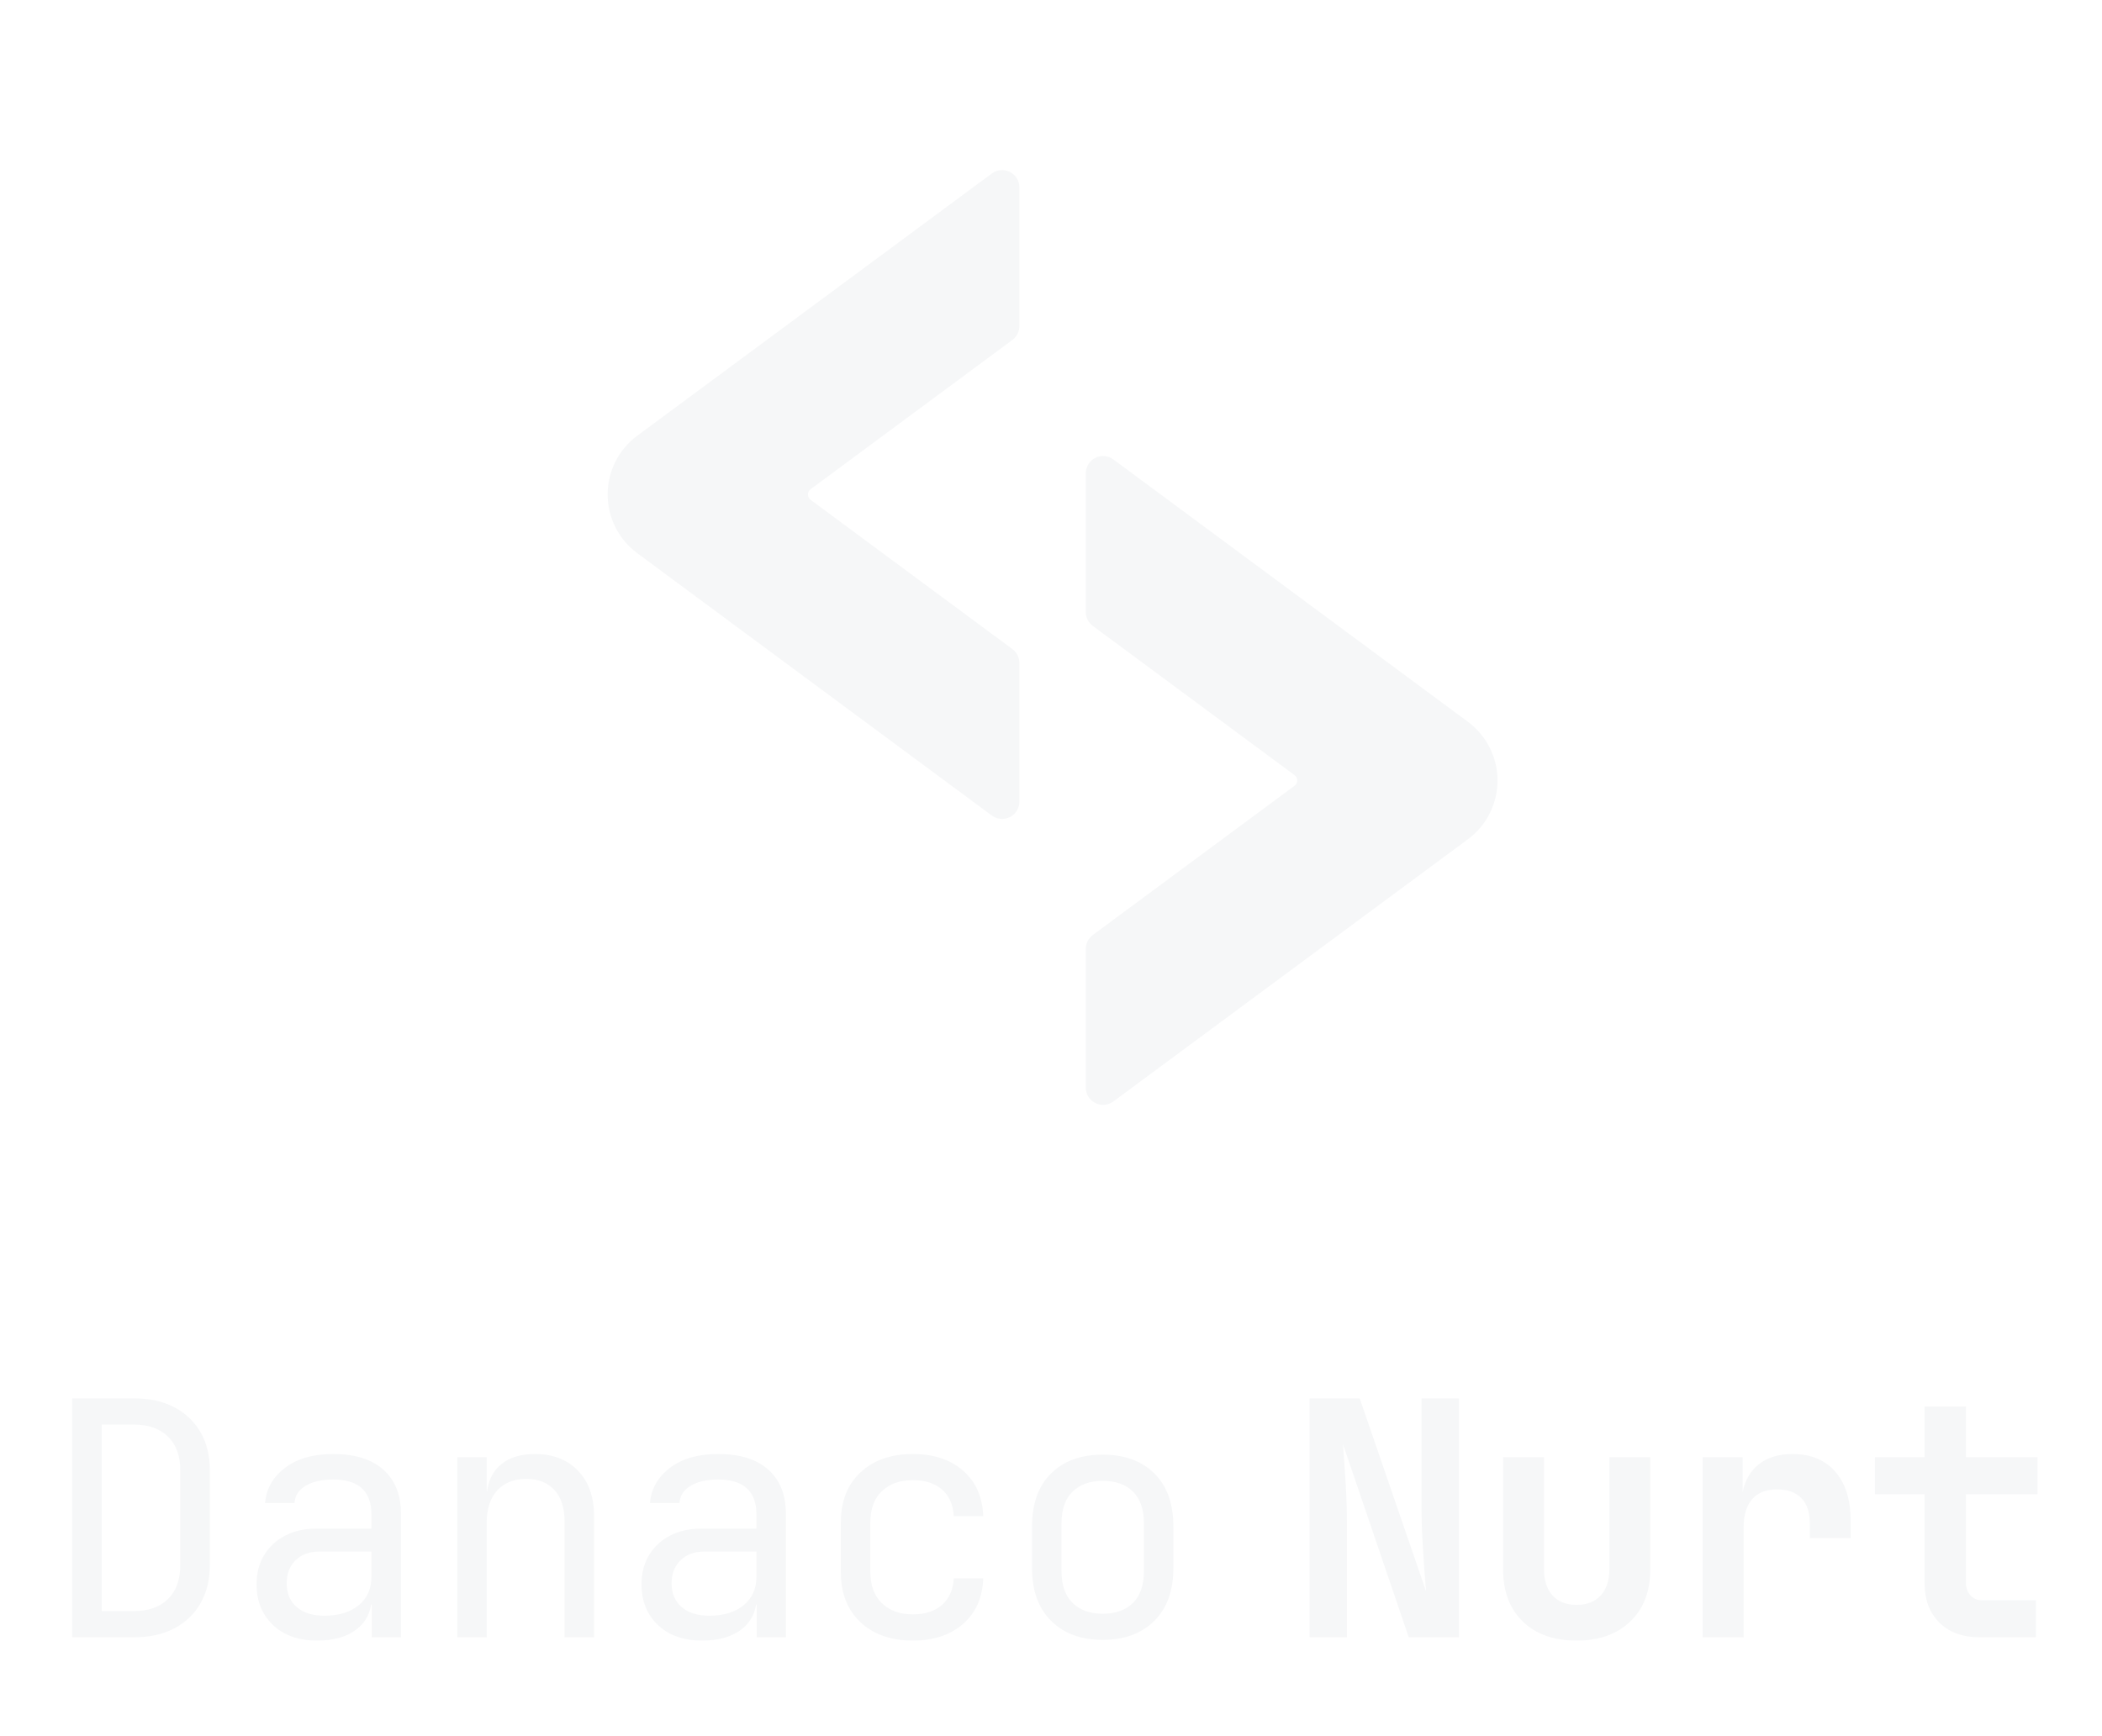
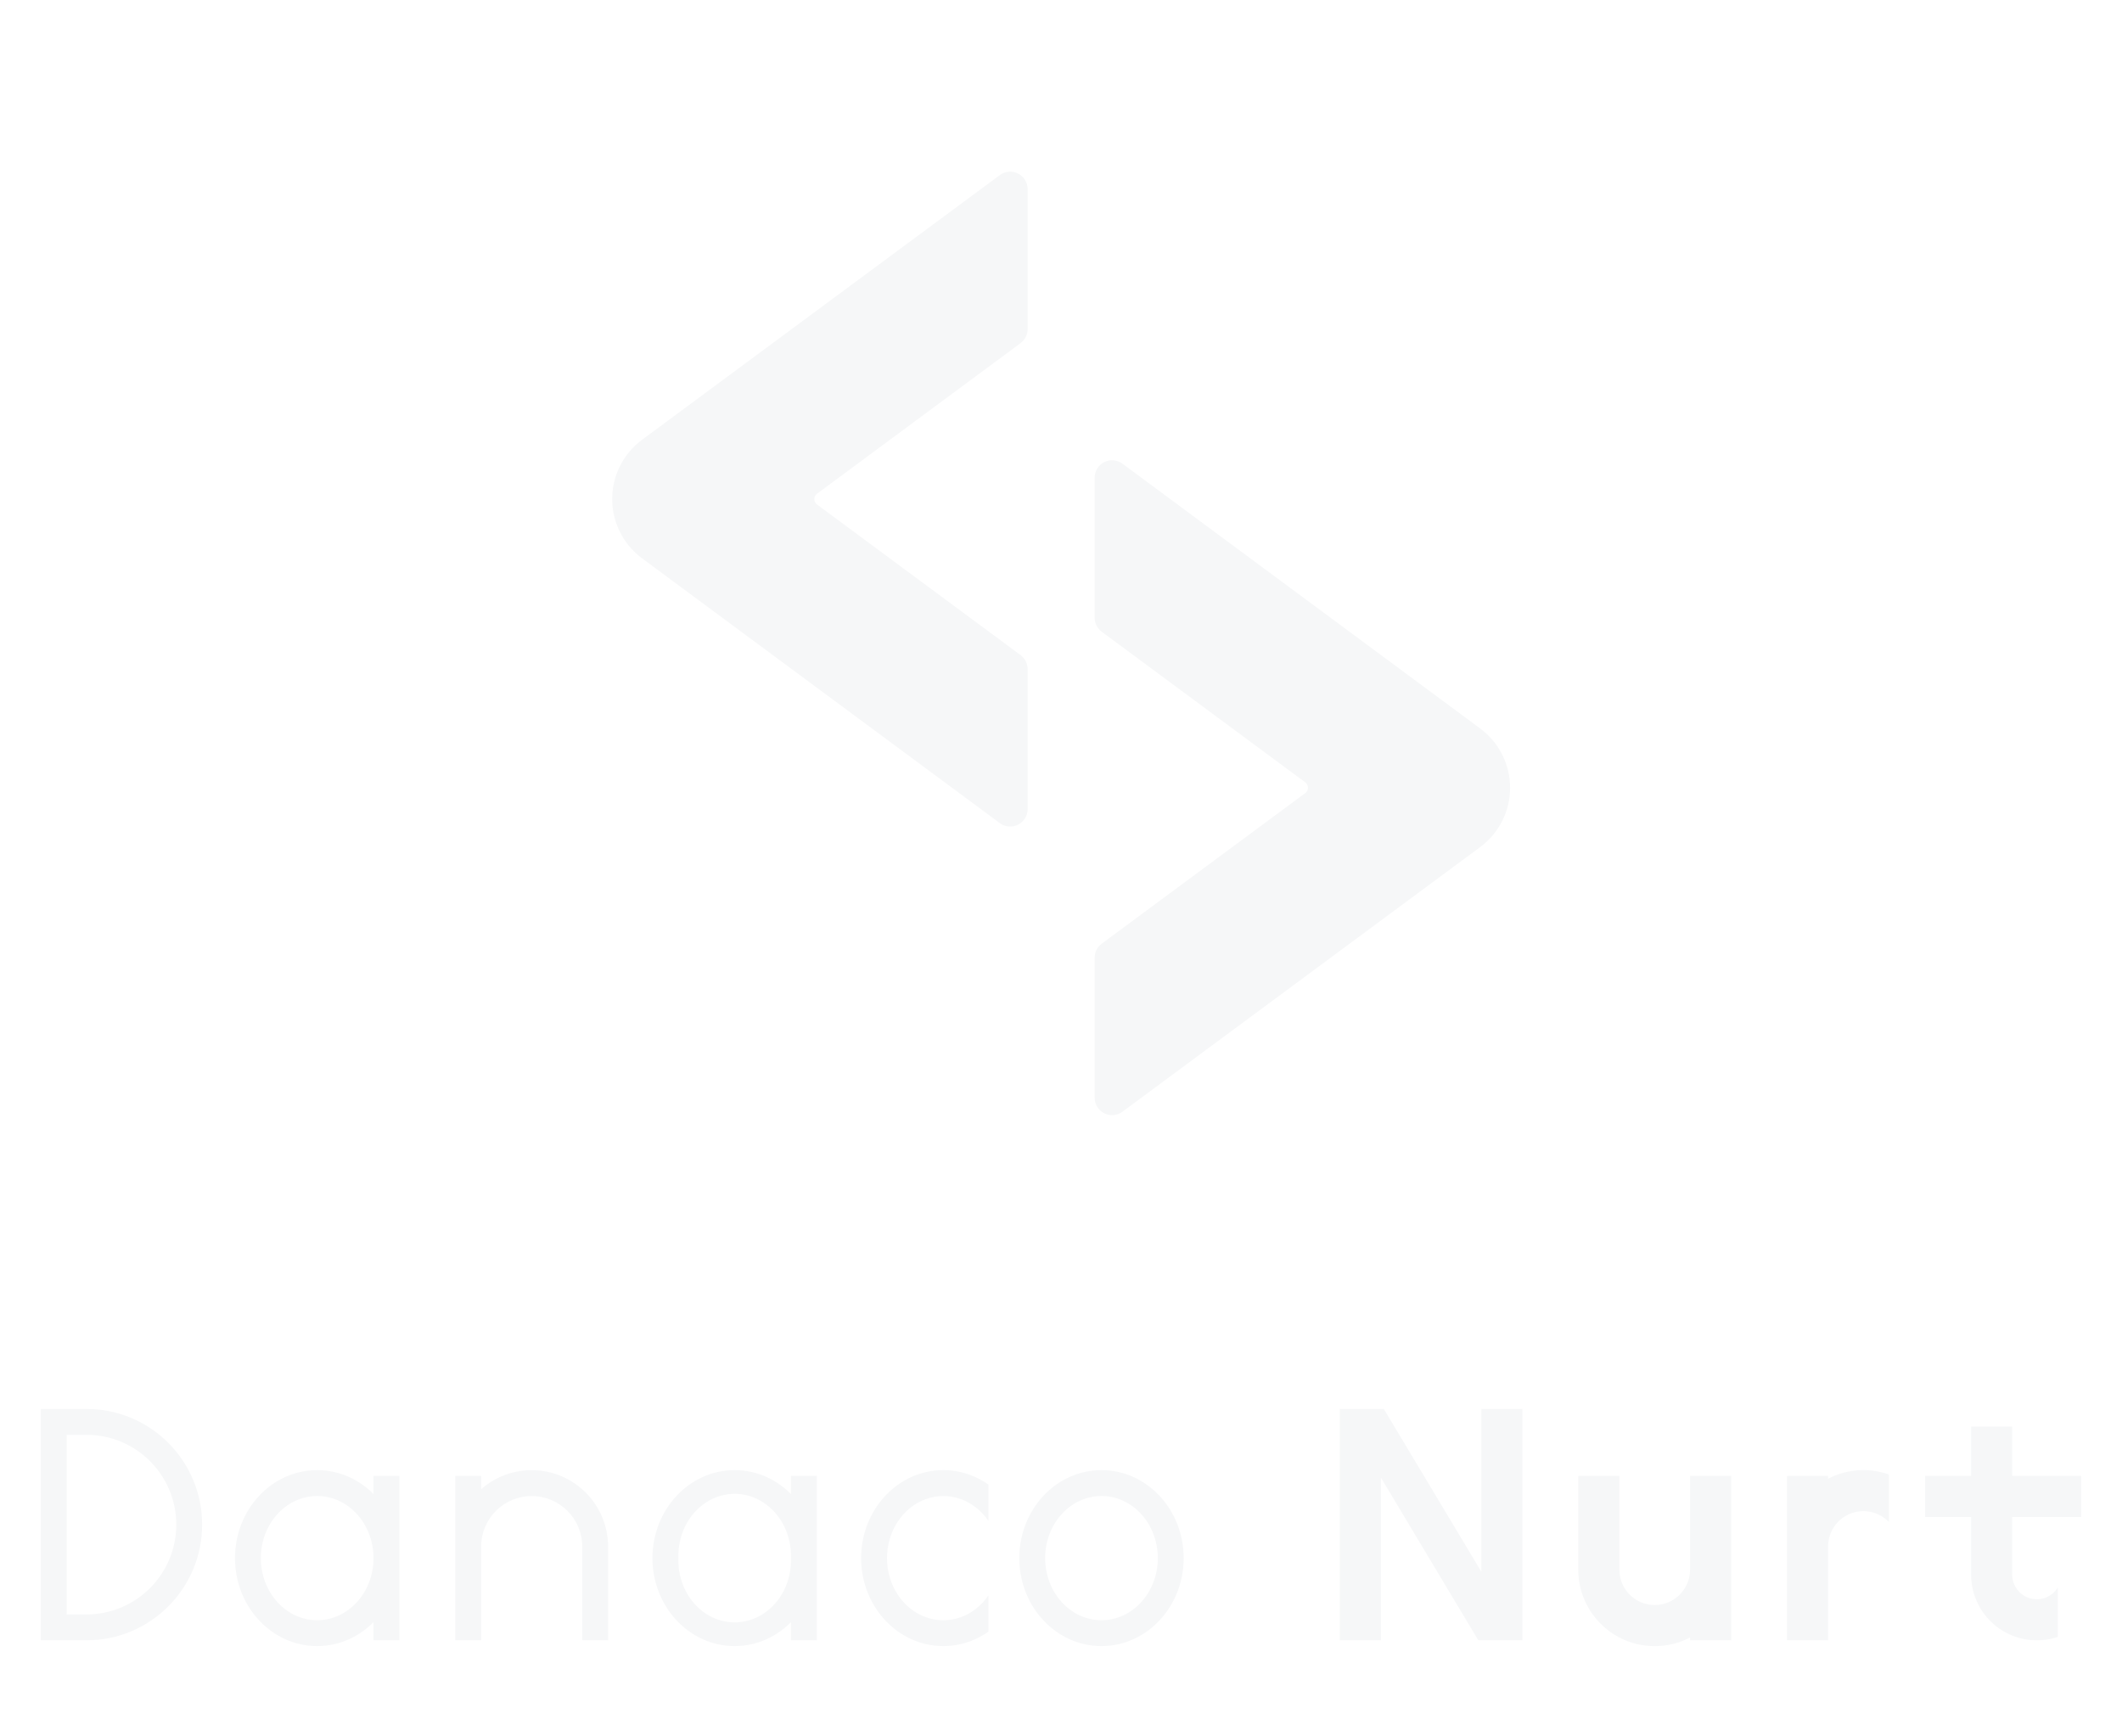
- <svg xmlns="http://www.w3.org/2000/svg" viewBox="0 0 299.09 247.00" role="img" aria-label="Danaco Nurt">
-   <g transform="translate(59.05 0) scale(1.89)">
+ <svg xmlns="http://www.w3.org/2000/svg" viewBox="0 0 311.90 255.07" role="img" aria-label="Danaco Nurt">
+   <g transform="translate(61.41 0) scale(1.97)">
    <path fill="#F6F7F8" d="M43.43 13.06L16.73 32.81A5.5 5.5 0 0 0 16.73 41.65L43.43 61.41A1.3 1.3 0 0 0 45.5 60.36L45.5 49.92A1.3 1.3 0 0 0 44.97 48.87L29.79 37.64A0.5 0.5 0 0 1 29.79 36.83L44.97 25.6A1.3 1.3 0 0 0 45.5 24.55L45.5 14.1A1.3 1.3 0 0 0 43.43 13.06Z" />
    <path fill="#F6F7F8" d="M52.57 82.94L79.27 63.19A5.5 5.5 0 0 0 79.27 54.35L52.57 34.59A1.3 1.3 0 0 0 50.5 35.64L50.5 46.08A1.3 1.3 0 0 0 51.03 47.13L66.21 58.36A0.5 0.5 0 0 1 66.21 59.17L51.03 70.4A1.3 1.3 0 0 0 50.5 71.45L50.5 81.9A1.3 1.3 0 0 0 52.57 82.94Z" />
  </g>
-   <g transform="translate(6.00 233.00)">
-     <path fill="#F6F7F8" d="M4.28 0V-34H13.09Q16.39 -34 18.79 -32.74Q21.19 -31.48 22.52 -29.2Q23.85 -26.92 23.85 -23.8V-10.25Q23.85 -7.13 22.52 -4.82Q21.19 -2.52 18.79 -1.26Q16.39 0 13.09 0ZM8.48 -3.73H13.09Q16.16 -3.73 17.91 -5.45Q19.65 -7.17 19.65 -10.25V-23.8Q19.65 -26.83 17.91 -28.55Q16.16 -30.27 13.09 -30.27H8.48ZM39.12 0.47Q35.16 0.47 32.84 -1.75Q30.51 -3.96 30.51 -7.55Q30.51 -9.92 31.58 -11.69Q32.65 -13.46 34.56 -14.46Q36.47 -15.46 38.94 -15.46H46.85V-17.47Q46.85 -22.45 41.41 -22.45Q38.98 -22.45 37.49 -21.56Q36 -20.68 35.91 -19.1H31.72Q31.95 -22.12 34.54 -24.1Q37.12 -26.08 41.41 -26.08Q46.06 -26.08 48.55 -23.85Q51.05 -21.61 51.05 -17.61V0H46.9V-4.66H46.81Q46.44 -2.28 44.43 -0.91Q42.43 0.47 39.12 0.47ZM40.15 -3.07Q43.22 -3.07 45.04 -4.56Q46.85 -6.05 46.85 -8.62V-12.2H39.4Q37.35 -12.2 36.07 -10.97Q34.79 -9.73 34.79 -7.68Q34.79 -5.54 36.21 -4.31Q37.63 -3.07 40.15 -3.07ZM59.06 0V-25.62H63.25V-20.73H63.3Q63.62 -23.29 65.39 -24.68Q67.16 -26.08 70.1 -26.08Q73.96 -26.08 76.24 -23.71Q78.53 -21.33 78.53 -17.23V0H74.33V-16.49Q74.33 -19.42 72.87 -20.98Q71.4 -22.54 68.88 -22.54Q66.28 -22.54 64.76 -20.91Q63.25 -19.28 63.25 -16.3V0ZM93.9 0.47Q89.94 0.47 87.61 -1.75Q85.28 -3.96 85.28 -7.55Q85.28 -9.92 86.35 -11.69Q87.42 -13.46 89.33 -14.46Q91.24 -15.46 93.71 -15.46H101.63V-17.47Q101.63 -22.45 96.18 -22.45Q93.76 -22.45 92.27 -21.56Q90.78 -20.68 90.68 -19.1H86.49Q86.72 -22.12 89.31 -24.1Q91.89 -26.08 96.18 -26.08Q100.84 -26.08 103.33 -23.85Q105.82 -21.61 105.82 -17.61V0H101.67V-4.66H101.58Q101.21 -2.28 99.21 -0.91Q97.2 0.47 93.9 0.47ZM94.92 -3.07Q97.99 -3.07 99.81 -4.56Q101.63 -6.05 101.63 -8.62V-12.2H94.18Q92.13 -12.2 90.85 -10.97Q89.56 -9.73 89.56 -7.68Q89.56 -5.54 90.98 -4.31Q92.41 -3.07 94.92 -3.07ZM123.89 0.47Q119.23 0.47 116.44 -2.14Q113.64 -4.75 113.64 -9.32V-16.3Q113.64 -20.87 116.44 -23.47Q119.23 -26.08 123.89 -26.08Q128.32 -26.08 131.04 -23.71Q133.76 -21.33 133.9 -17.23H129.71Q129.57 -19.7 128.04 -21.03Q126.5 -22.36 123.89 -22.36Q121.14 -22.36 119.49 -20.8Q117.84 -19.24 117.84 -16.35V-9.32Q117.84 -6.43 119.49 -4.84Q121.14 -3.26 123.89 -3.26Q126.5 -3.26 128.04 -4.61Q129.57 -5.96 129.71 -8.38H133.9Q133.76 -4.28 131.04 -1.91Q128.32 0.47 123.89 0.47ZM150.9 0.37Q146.29 0.37 143.57 -2.33Q140.84 -5.03 140.84 -9.87V-15.74Q140.84 -20.63 143.55 -23.31Q146.25 -25.99 150.9 -25.99Q155.56 -25.99 158.26 -23.31Q160.96 -20.63 160.96 -15.74V-9.87Q160.96 -5.03 158.24 -2.33Q155.52 0.37 150.9 0.37ZM150.9 -3.35Q153.65 -3.35 155.21 -4.89Q156.77 -6.43 156.77 -9.41V-16.21Q156.77 -19.19 155.21 -20.73Q153.65 -22.26 150.9 -22.26Q148.2 -22.26 146.62 -20.73Q145.04 -19.19 145.04 -16.21V-9.41Q145.04 -6.43 146.62 -4.89Q148.2 -3.35 150.9 -3.35Z" />
-     <path fill="#F6F7F8" d="M180.34 0V-34H187.47L196.92 -6.52Q196.78 -8.01 196.64 -10.04Q196.5 -12.06 196.38 -14.16Q196.27 -16.25 196.27 -17.88V-34H201.58V0H194.45L185.09 -27.48Q185.18 -26.13 185.32 -24.22Q185.46 -22.31 185.56 -20.31Q185.65 -18.3 185.65 -16.63V0ZM218.35 0.47Q213.45 0.47 210.66 -2.26Q207.87 -4.98 207.87 -9.69V-25.62H213.69V-9.73Q213.69 -7.31 214.9 -5.96Q216.11 -4.61 218.35 -4.61Q220.53 -4.61 221.77 -5.96Q223 -7.31 223 -9.73V-25.62H228.82V-9.69Q228.82 -4.98 225.98 -2.26Q223.14 0.47 218.35 0.47ZM236.28 0V-25.62H241.96V-20.63Q242.42 -23.15 244.26 -24.62Q246.1 -26.08 249.04 -26.08Q252.95 -26.08 255.14 -23.57Q257.33 -21.05 257.33 -16.53V-14.11H251.51V-16.25Q251.51 -18.58 250.3 -19.82Q249.08 -21.05 246.85 -21.05Q244.52 -21.05 243.31 -19.65Q242.1 -18.26 242.1 -15.7V0ZM275.68 0Q272.09 0 269.97 -2.07Q267.85 -4.15 267.85 -7.68V-20.35H260.78V-25.62H267.85V-32.84H273.72V-25.62H283.92V-20.35H273.72V-7.82Q273.72 -6.71 274.35 -5.98Q274.98 -5.26 276.1 -5.26H283.69V0Z" />
+   <g transform="translate(6.00 241.07)">
+     <path fill="#F6F7F8" d="M0 -34L6.71 -34A17 17 0 0 1 6.71 0L0 0ZM3.8 -30.2L3.8 -3.8L6.71 -3.8A13.2 13.2 0 0 0 6.71 -30.2ZM28.54 -12.08A12.08 12.93 0 1 1 52.7 -12.08A12.08 12.93 0 1 1 28.54 -12.08ZM32.34 -12.08A8.28 9.13 0 1 0 48.9 -12.08A8.28 9.13 0 1 0 32.34 -12.08ZM48.9 -24.16L52.7 -24.16L52.7 0L48.9 0ZM60.91 -24.16L64.72 -24.16L64.72 0L60.91 0ZM60.91 -13.77A11.23 11.23 0 0 1 83.38 -13.77L79.58 -13.77A7.43 7.43 0 0 0 64.72 -13.77ZM79.58 -13.77L83.38 -13.77L83.38 0L79.58 0ZM89.9 -12.08A12.08 12.93 0 1 1 114.06 -12.08A12.08 12.93 0 1 1 89.9 -12.08ZM93.71 -12.08A8.28 9.13 0 1 0 110.26 -12.08A8.28 9.13 0 1 0 93.71 -12.08ZM110.26 -24.16L114.06 -24.16L114.06 0L110.26 0ZM139.28 -22.89A12.08 12.93 0 1 0 139.28 -1.27L139.28 -6.6A8.28 9.13 0 1 1 139.28 -17.55ZM143.82 -12.08A12.08 12.93 0 1 1 167.98 -12.08A12.08 12.93 0 1 1 143.82 -12.08ZM147.62 -12.08A8.28 9.13 0 1 0 164.18 -12.08A8.28 9.13 0 1 0 147.62 -12.08Z" />
+     <path fill="#F6F7F8" d="M190.93 -34L196.97 -34L196.97 0L190.93 0ZM211.73 -34L217.77 -34L217.77 0L211.73 0ZM190.93 -34L197.4 -34L217.77 0L211.29 0ZM248.45 0L242.41 0L242.41 -24.16L248.45 -24.16ZM248.45 -10.38A11.23 11.23 0 0 1 225.98 -10.38L232.02 -10.38A5.19 5.19 0 0 0 242.41 -10.38ZM232.02 -10.38L225.98 -10.38L225.98 -24.16L232.02 -24.16ZM256.66 -24.16L262.7 -24.16L262.7 0L256.66 0ZM256.66 -13.77A11.23 11.23 0 0 1 271.64 -24.37L271.64 -17.38A5.19 5.19 0 0 0 262.7 -13.77ZM296.46 -0.5A9.66 9.66 0 0 1 283.72 -9.66L283.72 -31.41L289.76 -31.41L289.76 -9.66A3.62 3.62 0 0 0 296.46 -7.75ZM276.95 -24.16L299.9 -24.16L299.9 -18.12L276.95 -18.12Z" />
  </g>
</svg>
